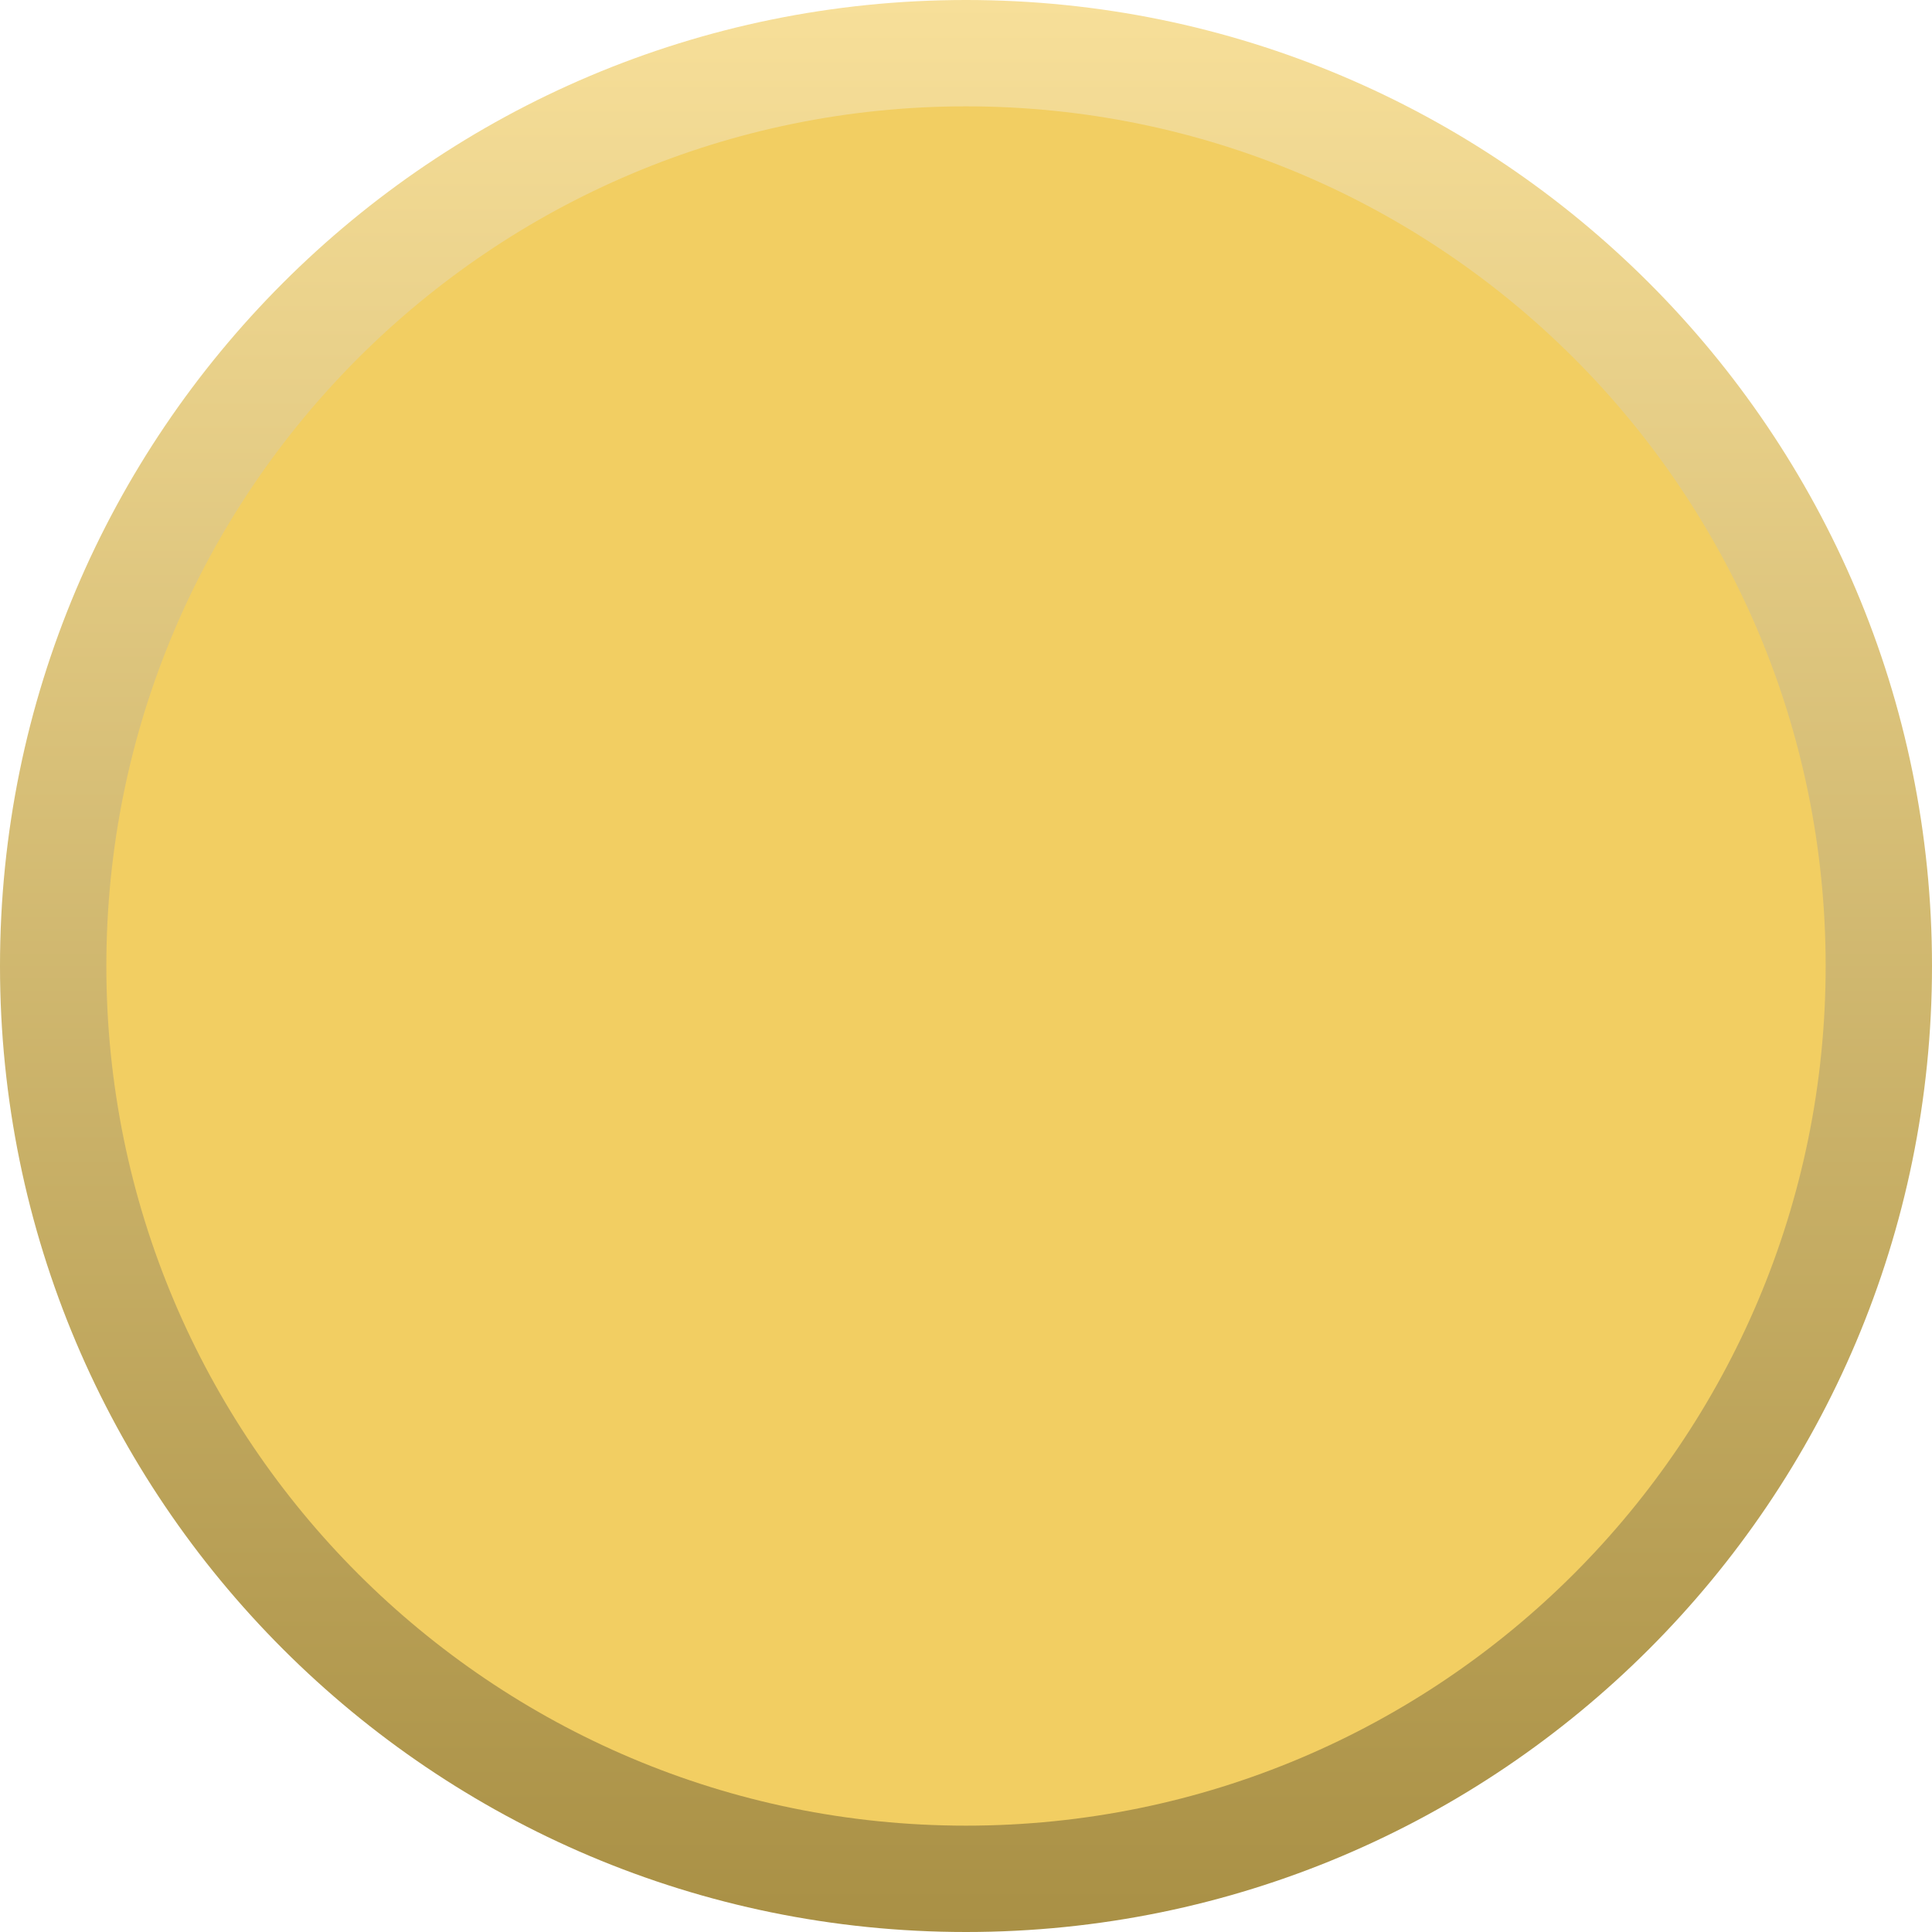
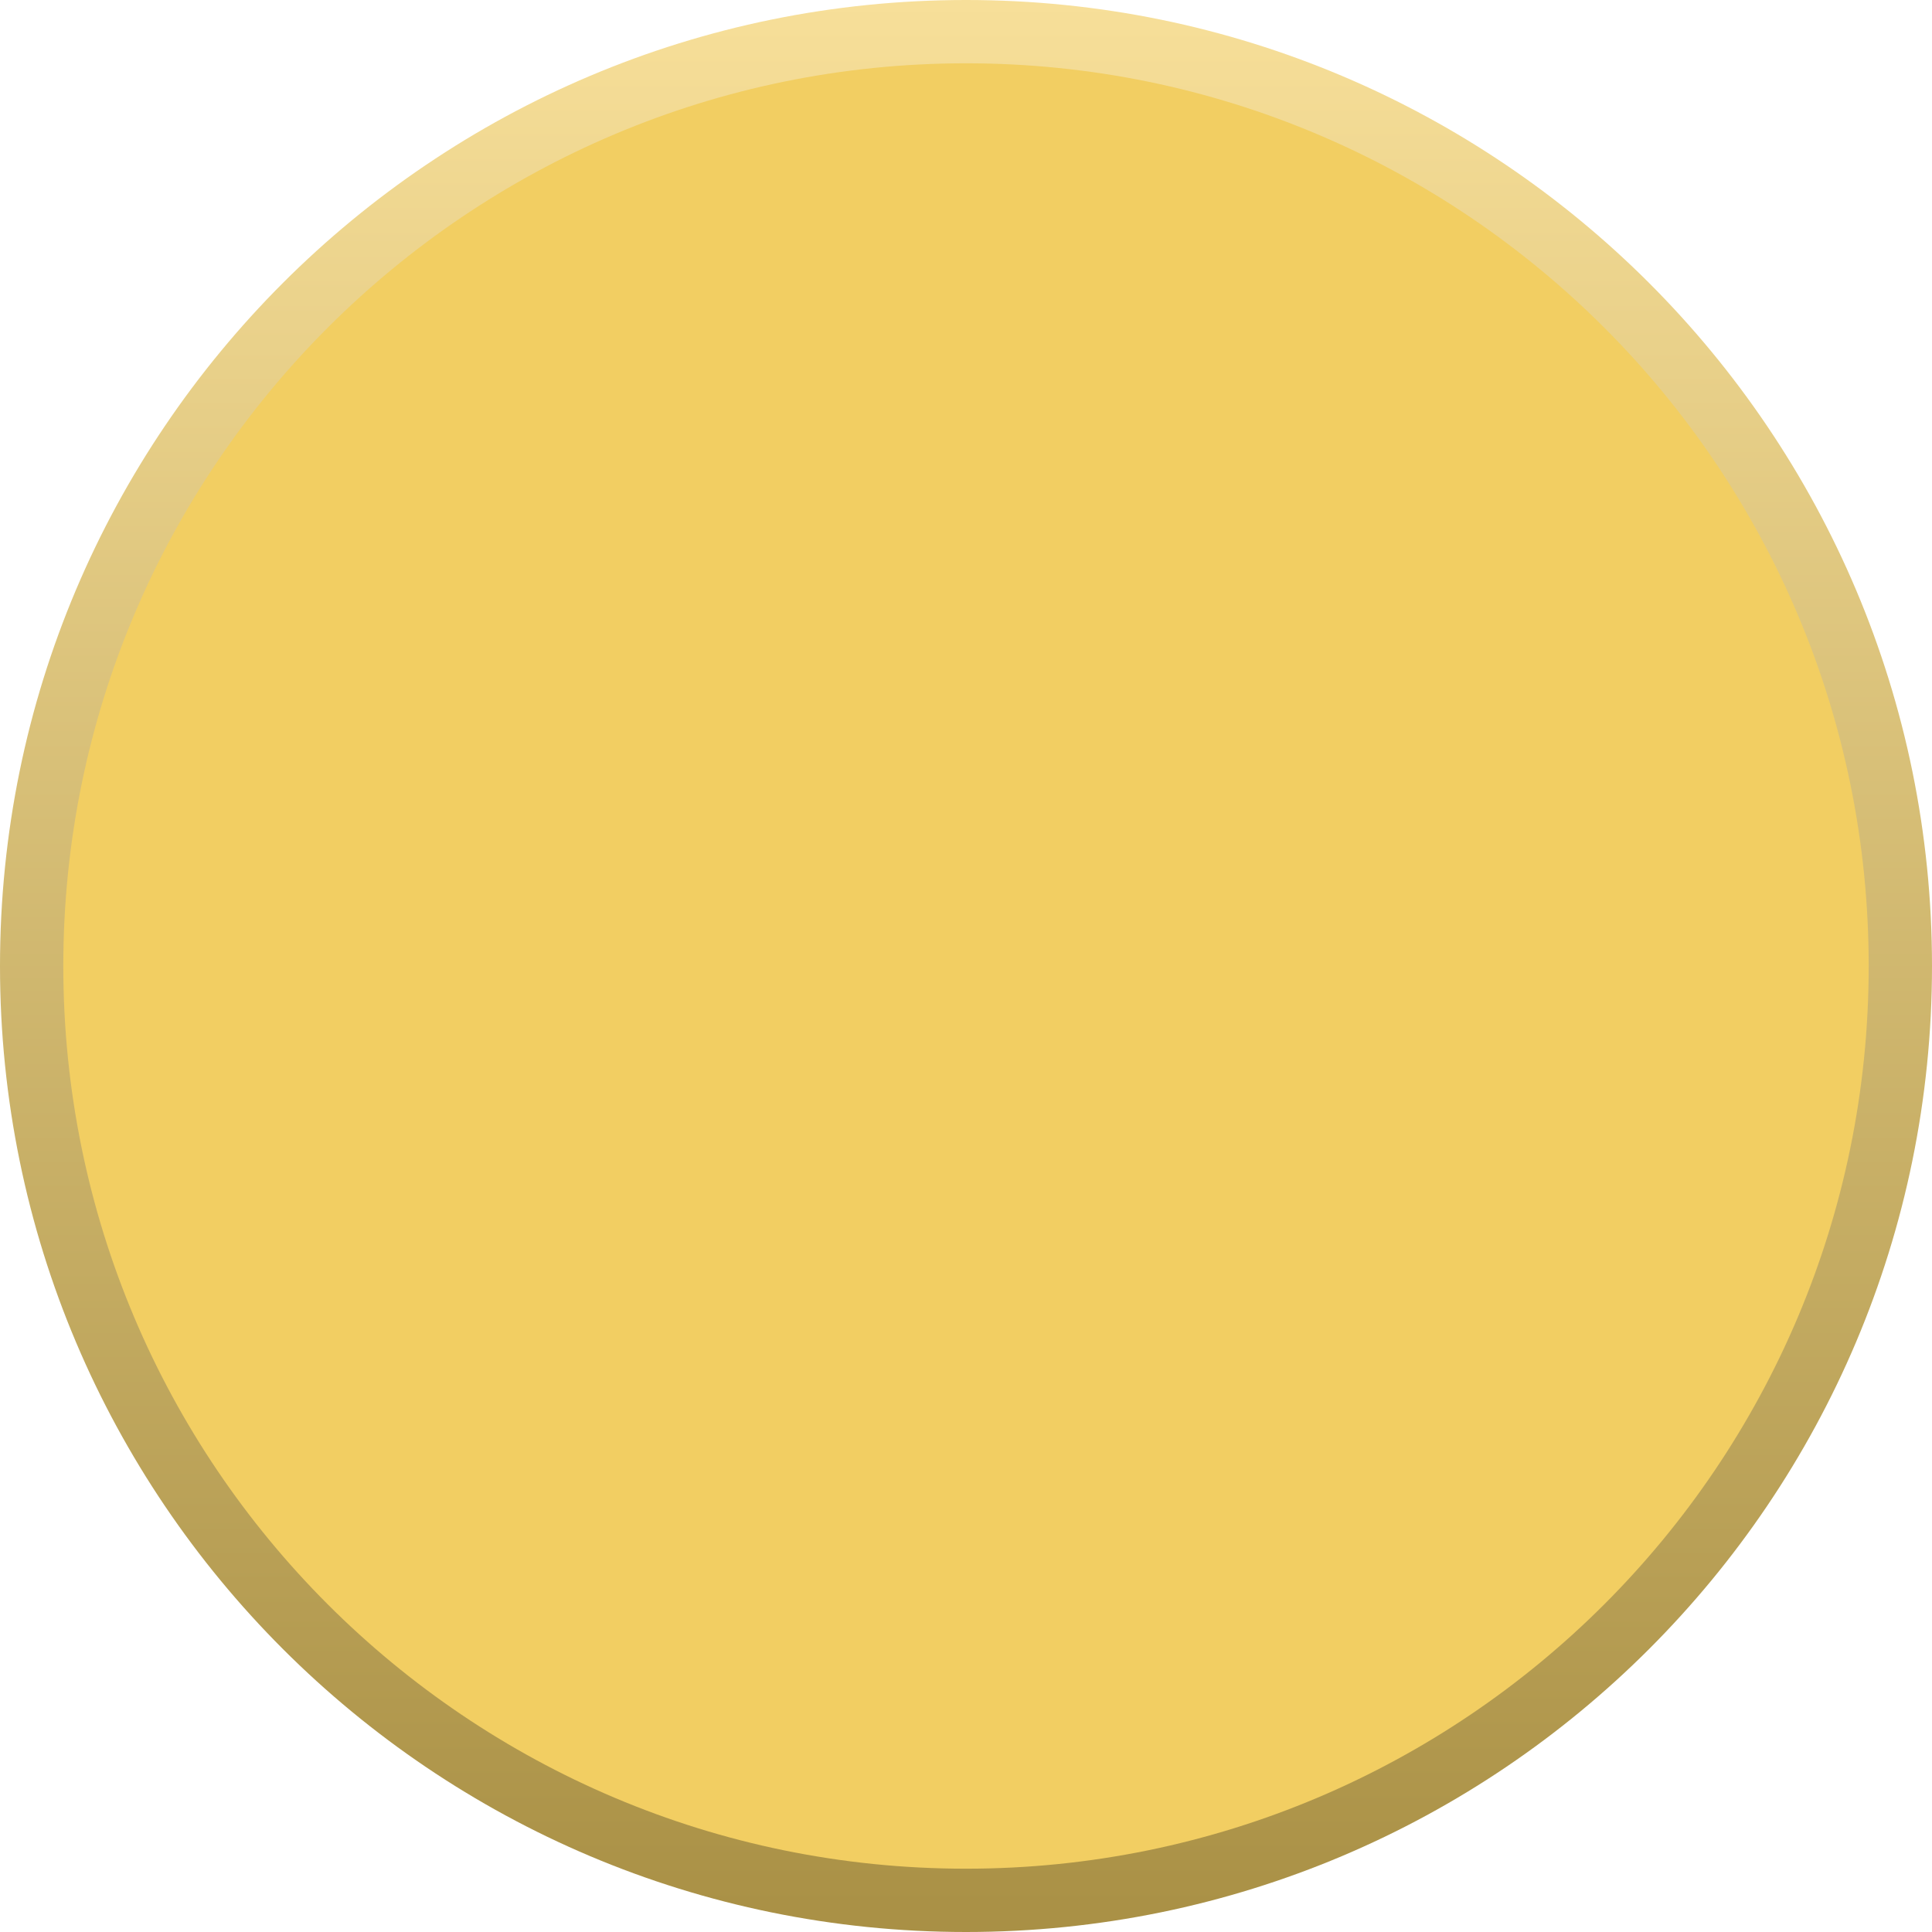
- <svg xmlns="http://www.w3.org/2000/svg" width="10.9mm" height="10.9mm" viewBox="0 0 10.9 10.9">
+ <svg xmlns="http://www.w3.org/2000/svg" width="18.312mm" height="18.312mm" viewBox="0 0 18.312 18.312">
  <defs>
-     <linearGradient id="rim" x1="0" y1="0" x2="0" y2="10.9" gradientUnits="userSpaceOnUse">
+     <linearGradient id="rim" x1="0" y1="0" x2="0" y2="18.312" gradientUnits="userSpaceOnUse">
      <stop offset="0" stop-color="#F7DF99" />
      <stop offset="1" stop-color="#A99045" />
    </linearGradient>
  </defs>
-   <circle cx="5.45" cy="5.45" r="5.45" fill="url(#rim)" />
-   <circle id="cap" cx="5.45" cy="5.45" r="4.85" fill="#F2CE62" />
+   <circle cx="9.156" cy="9.156" r="9.156" fill="url(#rim)" />
+   <circle id="cap" cx="9.156" cy="9.156" r="8.556" fill="#F2CE62" />
</svg>
